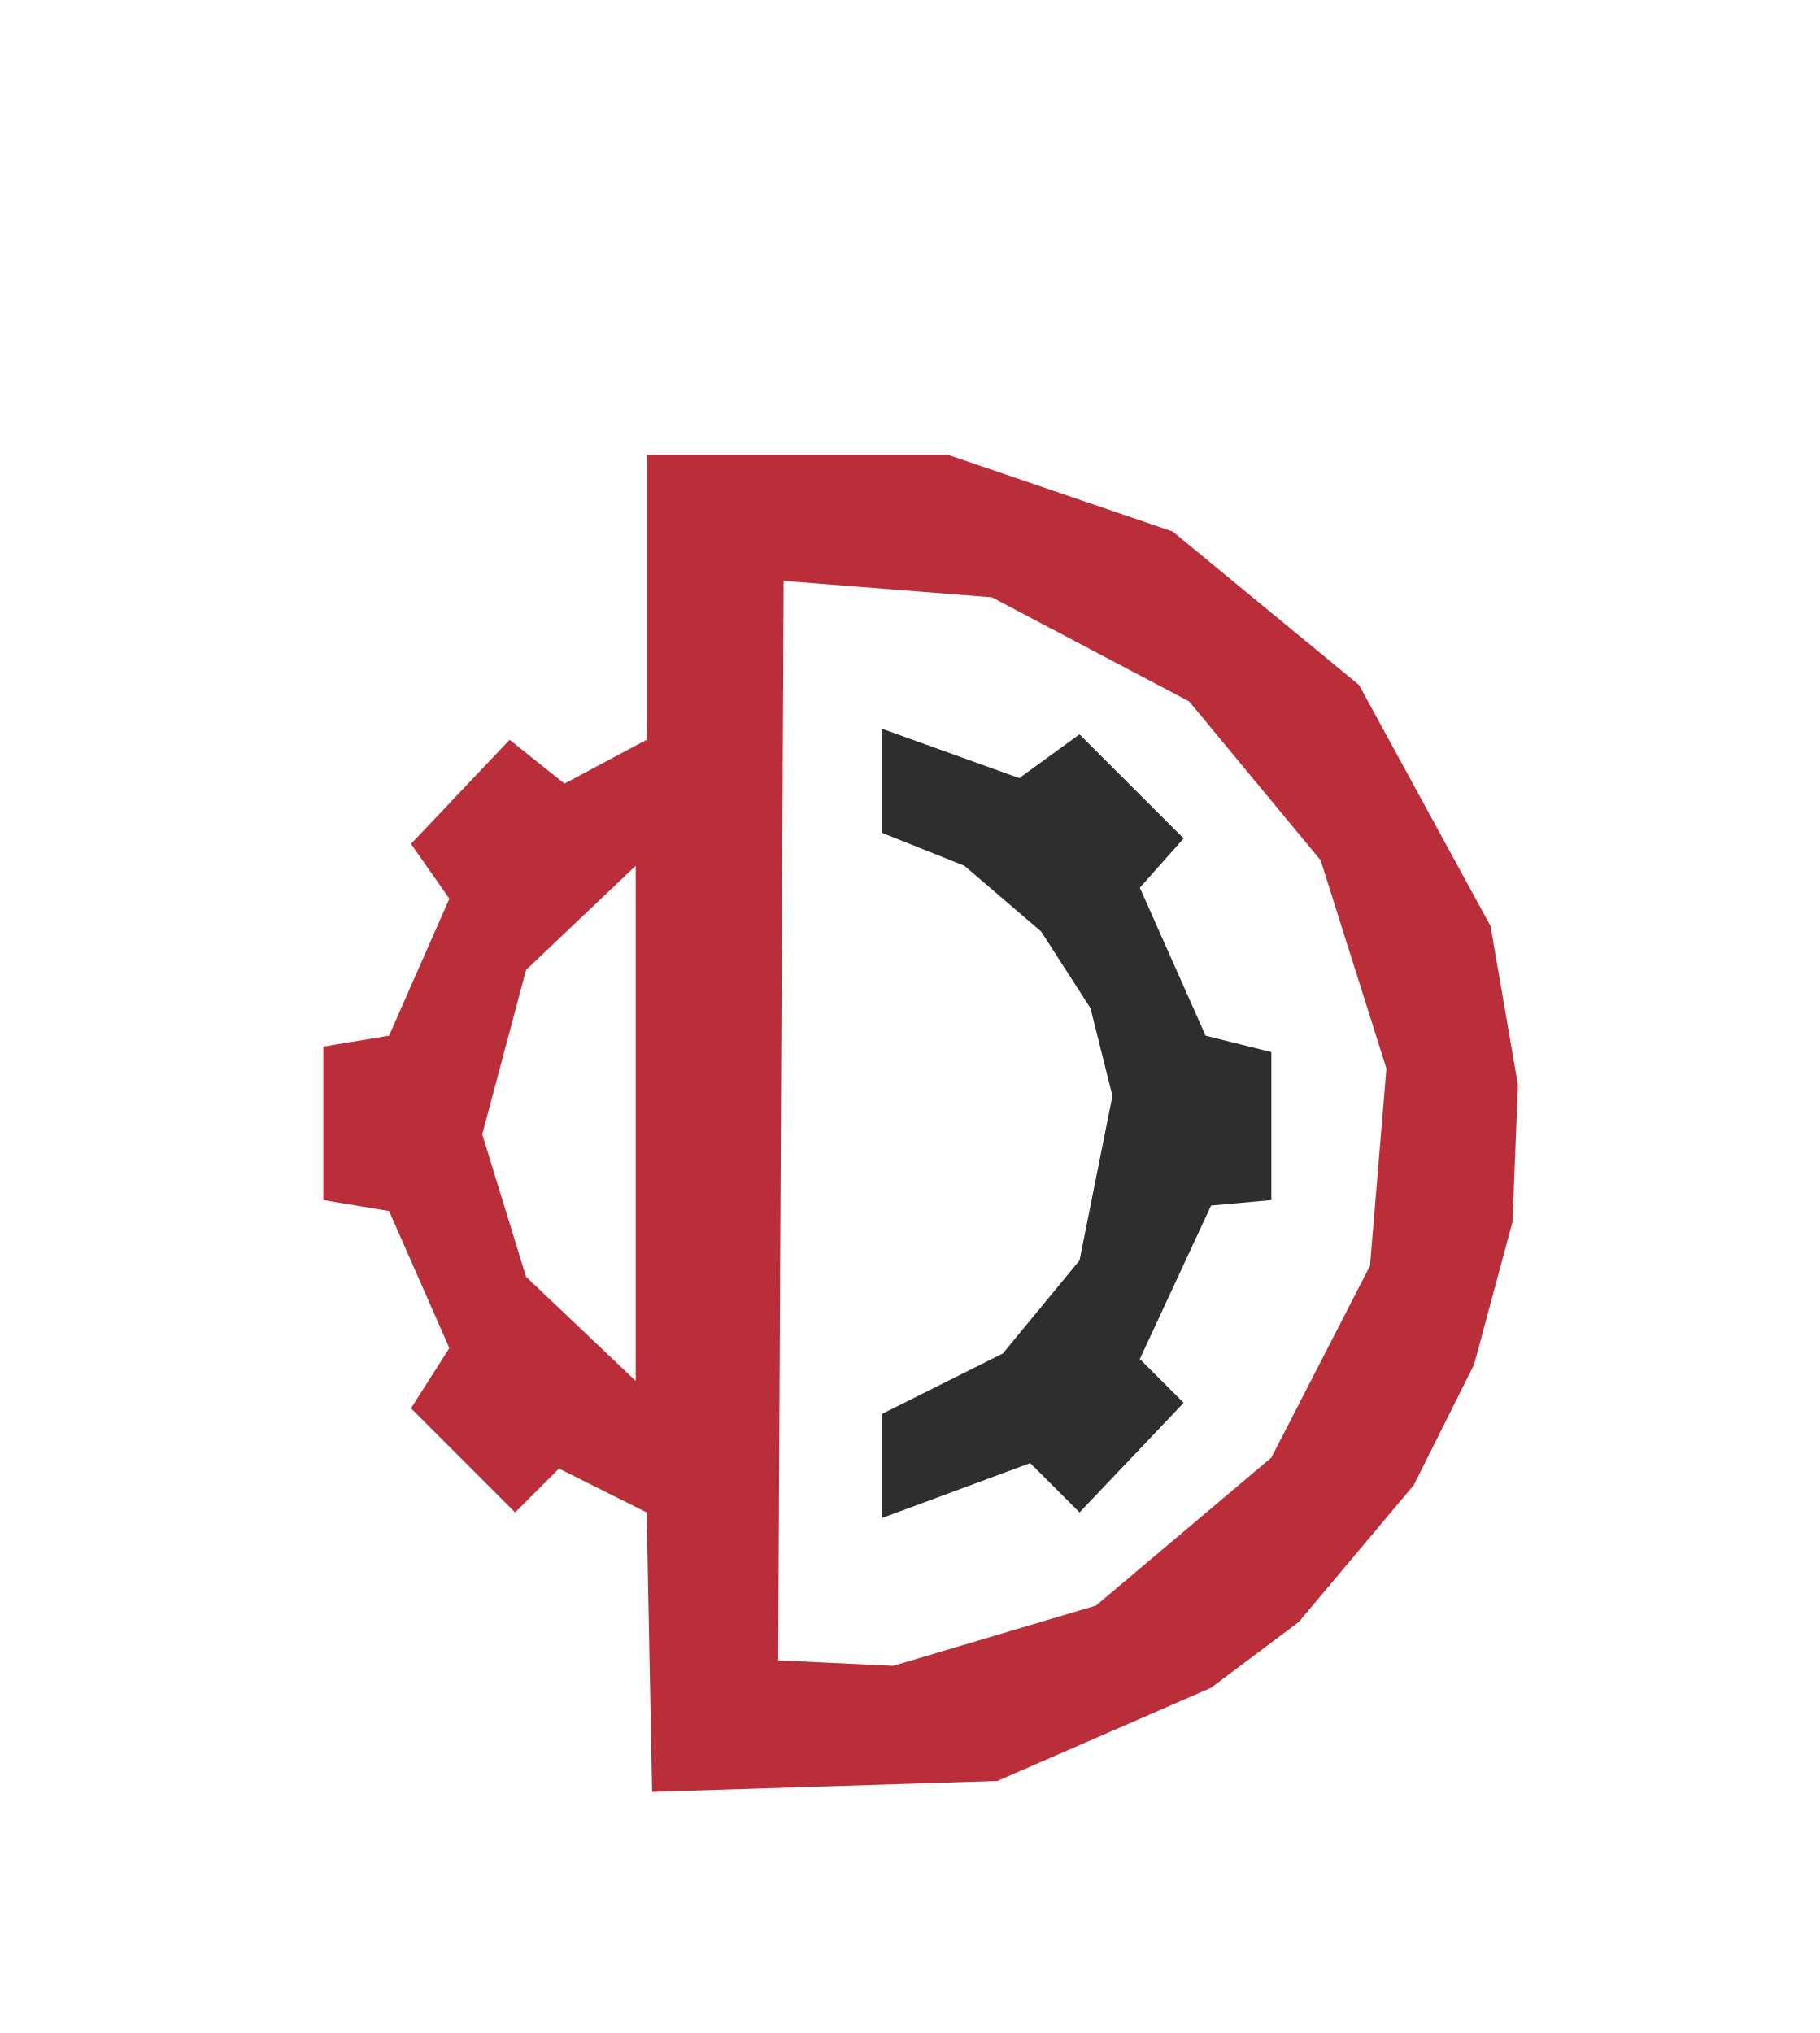
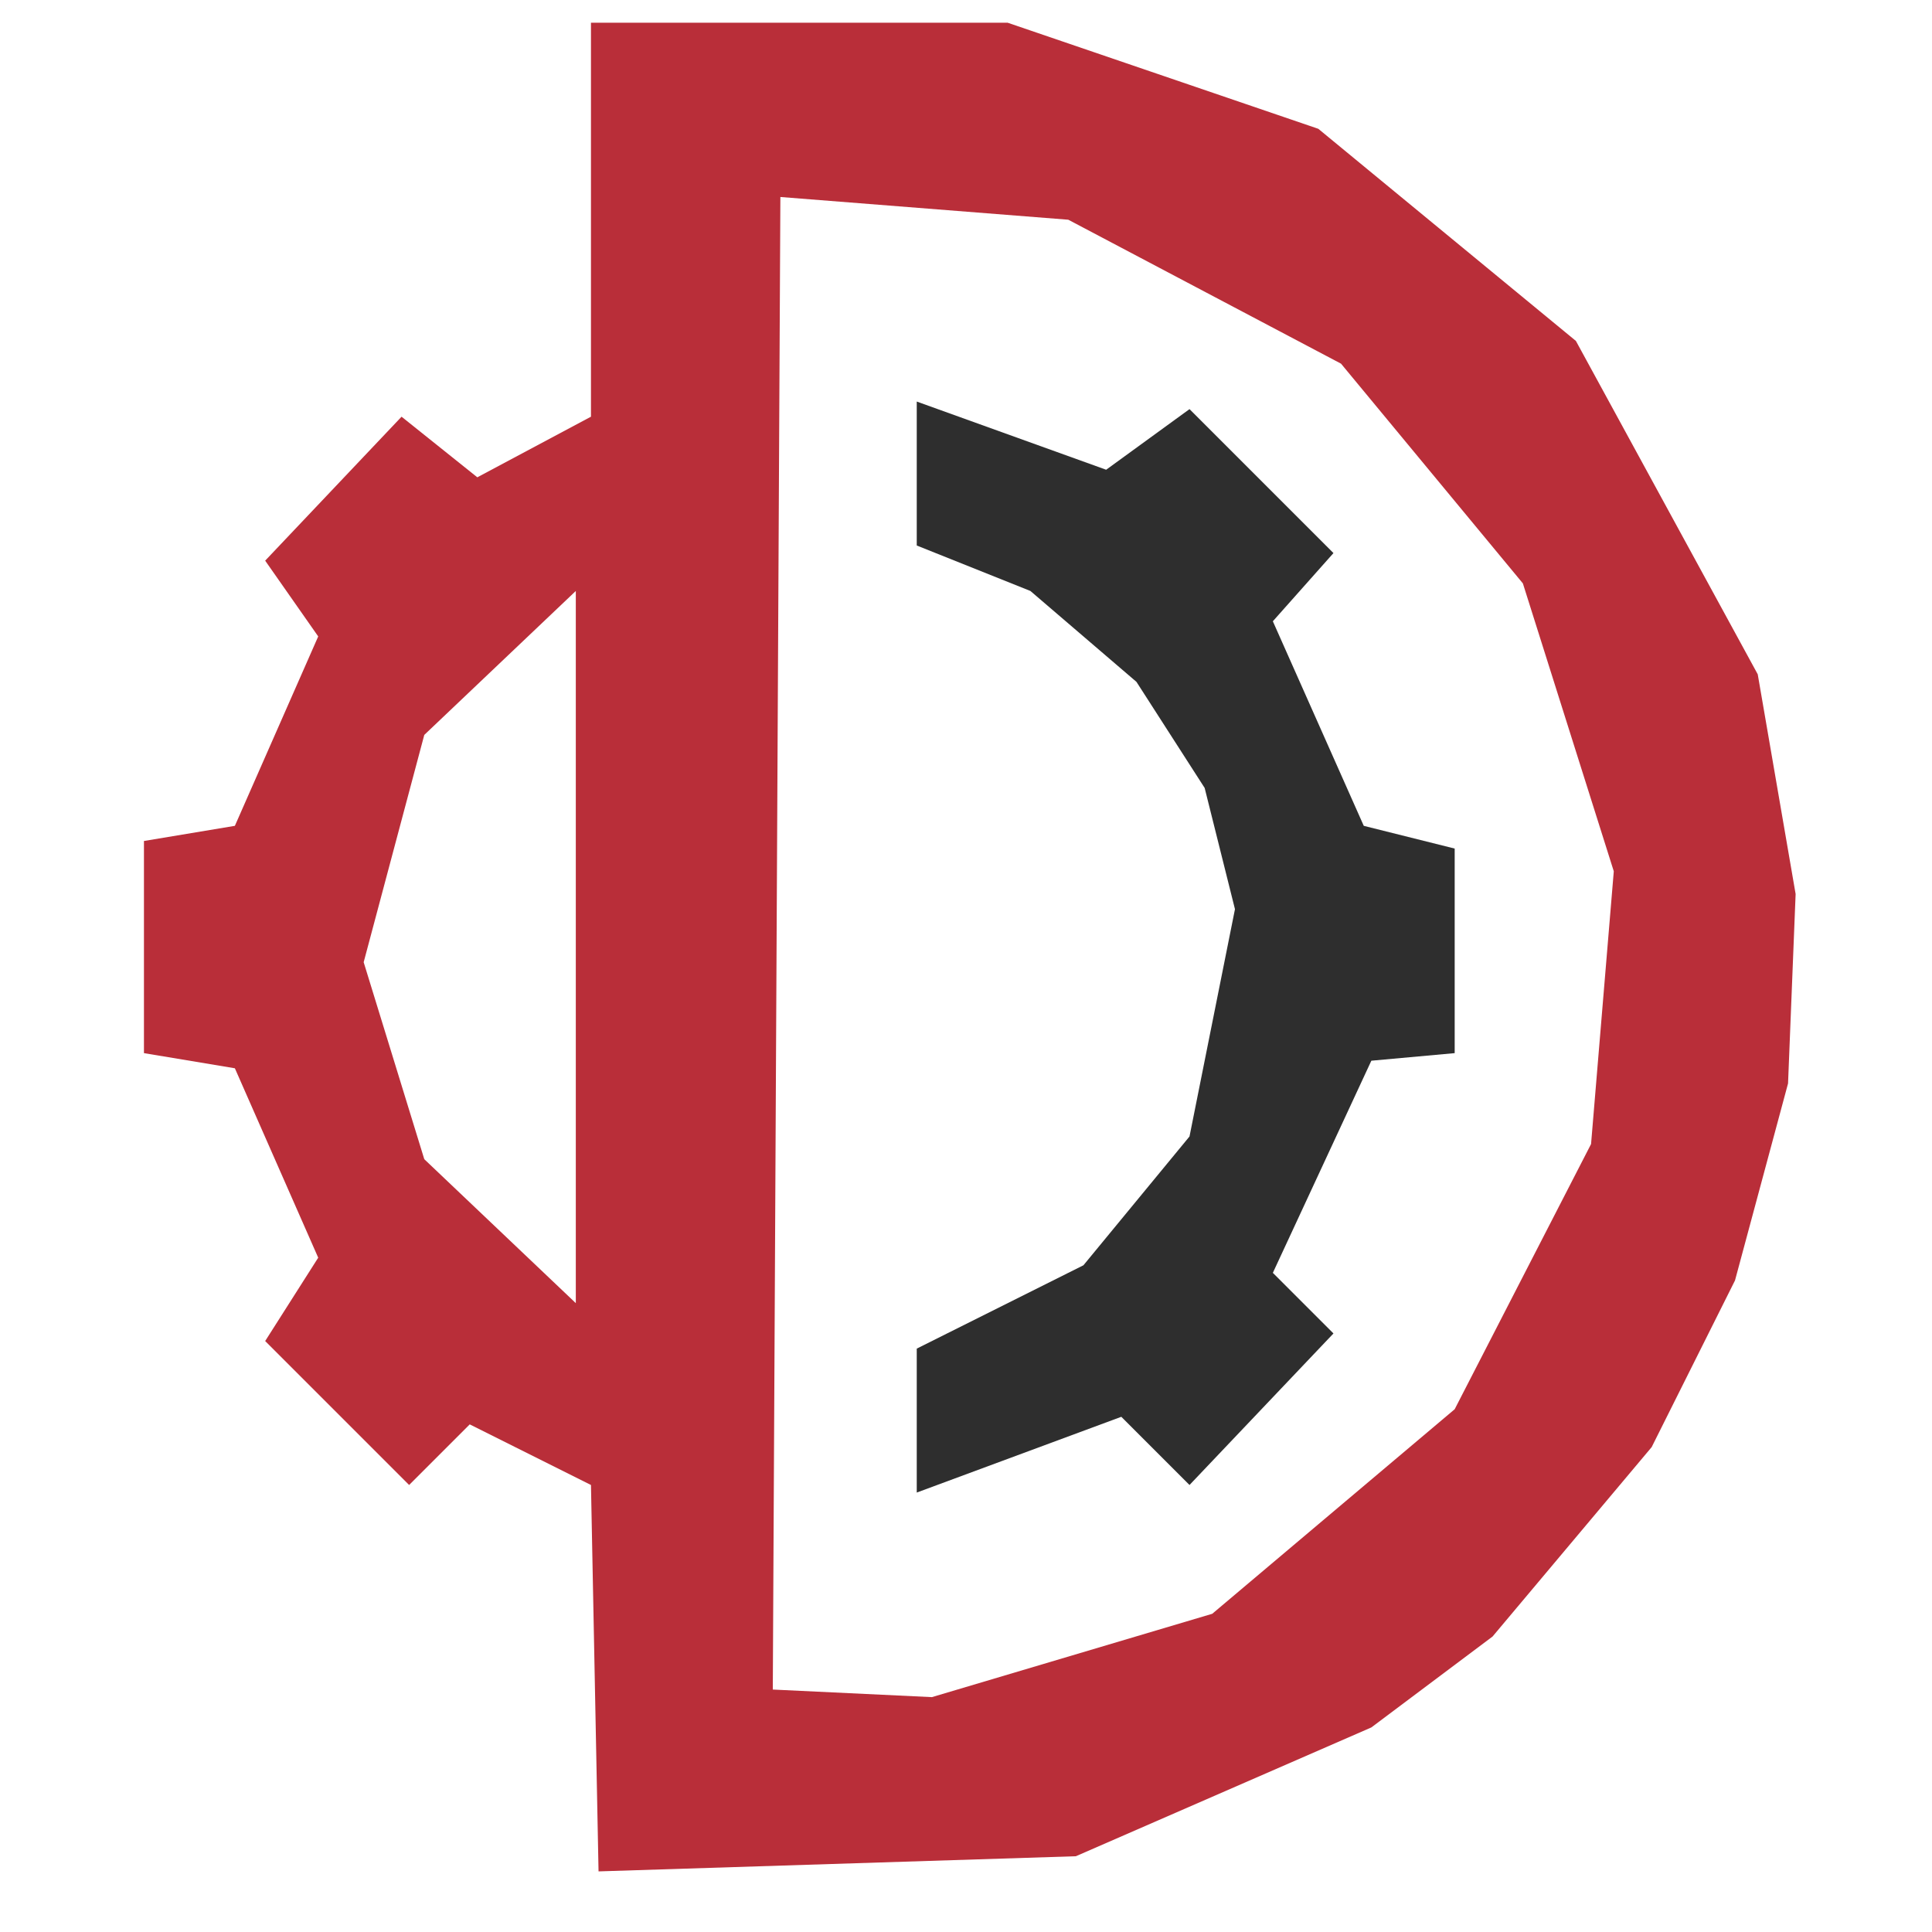
- <svg xmlns="http://www.w3.org/2000/svg" width="332" height="371" viewBox="0 0 332 371">
+ <svg xmlns="http://www.w3.org/2000/svg" width="512" height="512" viewBox="55 80 225 255">
  <path fill="#B92E39" fill-rule="evenodd" d="M 118,83 L 118,135 L 103,143 L 93,135 L 75,154 L 82,164 L 71,189 L 59,191 L 59,219 L 71,221 L 82,246 L 75,257 L 94,276 L 102,268 L 118,276 L 119,327 L 182,325 L 221,308 L 237,296 L 258,271 L 269,249 L 276,223 L 277,198 L 272,169 L 248,125 L 214,97 L 173,83 Z M 116,158 L 116,252 L 96,233 L 88,207 L 96,177 Z M 143,106 L 181,109 L 217,128 L 241,157 L 253,195 L 250,231 L 232,266 L 200,293 L 163,304 L 142,303 Z" />
  <path fill="#2E2E2E" fill-rule="evenodd" d="M 161,133 L 161,152 L 176,158 L 190,170 L 199,184 L 203,200 L 197,230 L 183,247 L 161,258 L 161,277 L 188,267 L 197,276 L 216,256 L 208,248 L 221,220 L 232,219 L 232,192 L 220,189 L 208,162 L 216,153 L 197,134 L 186,142 Z" />
</svg>
